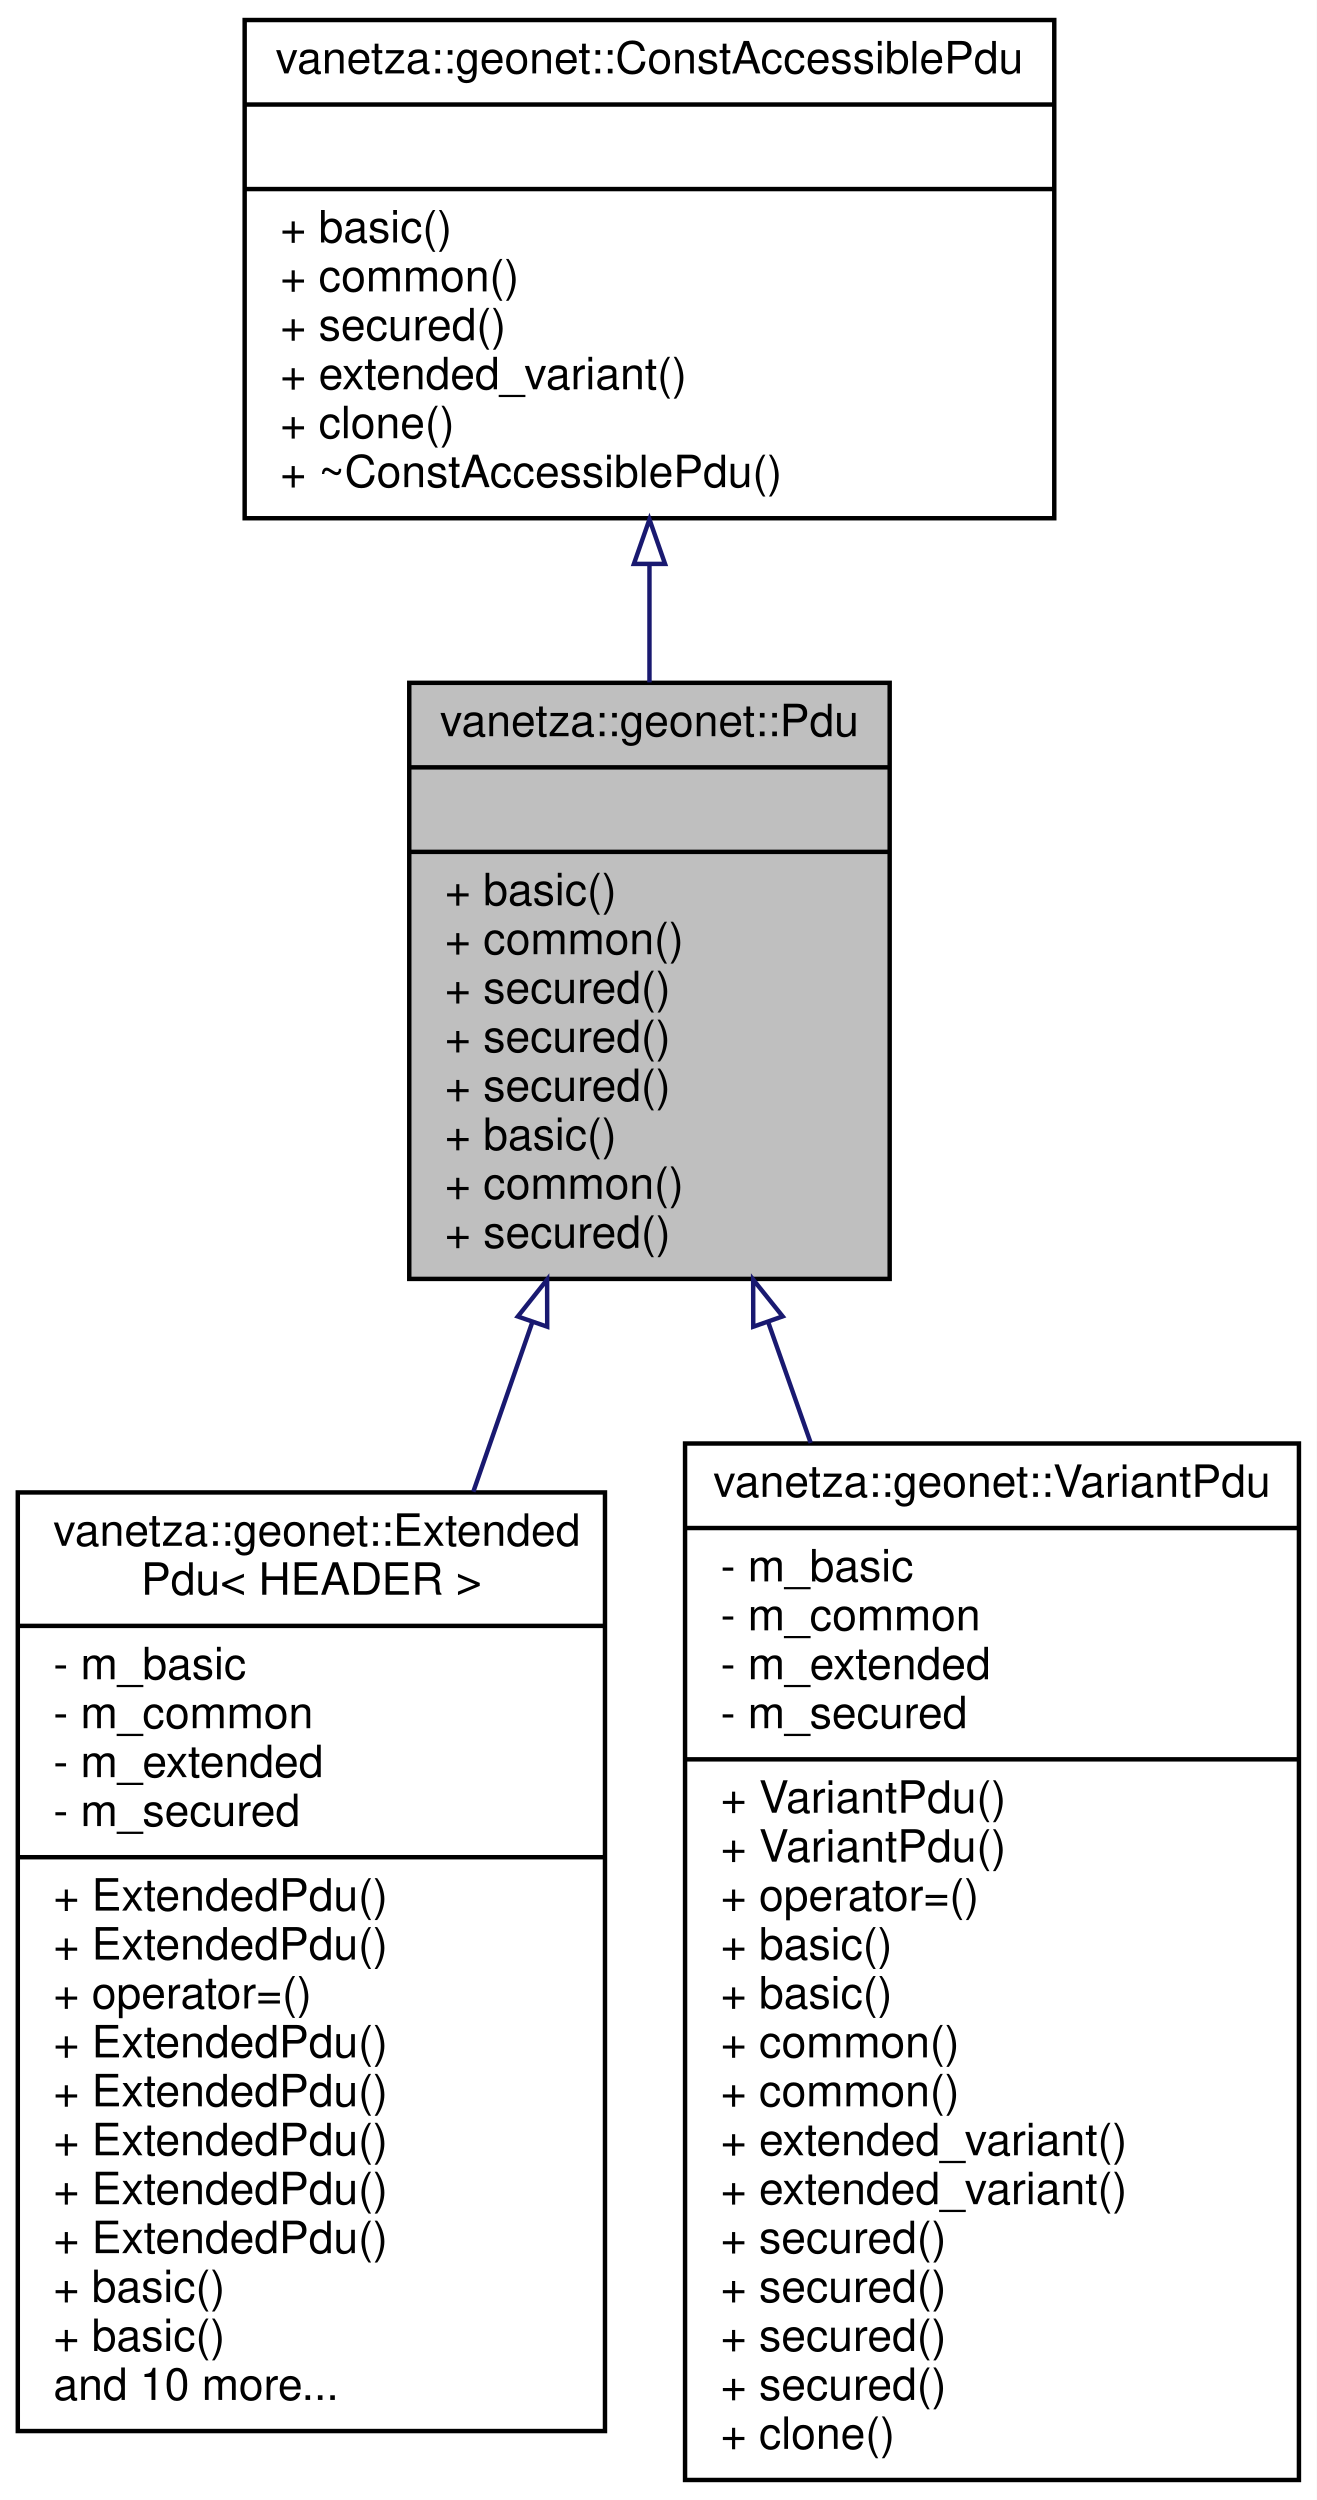
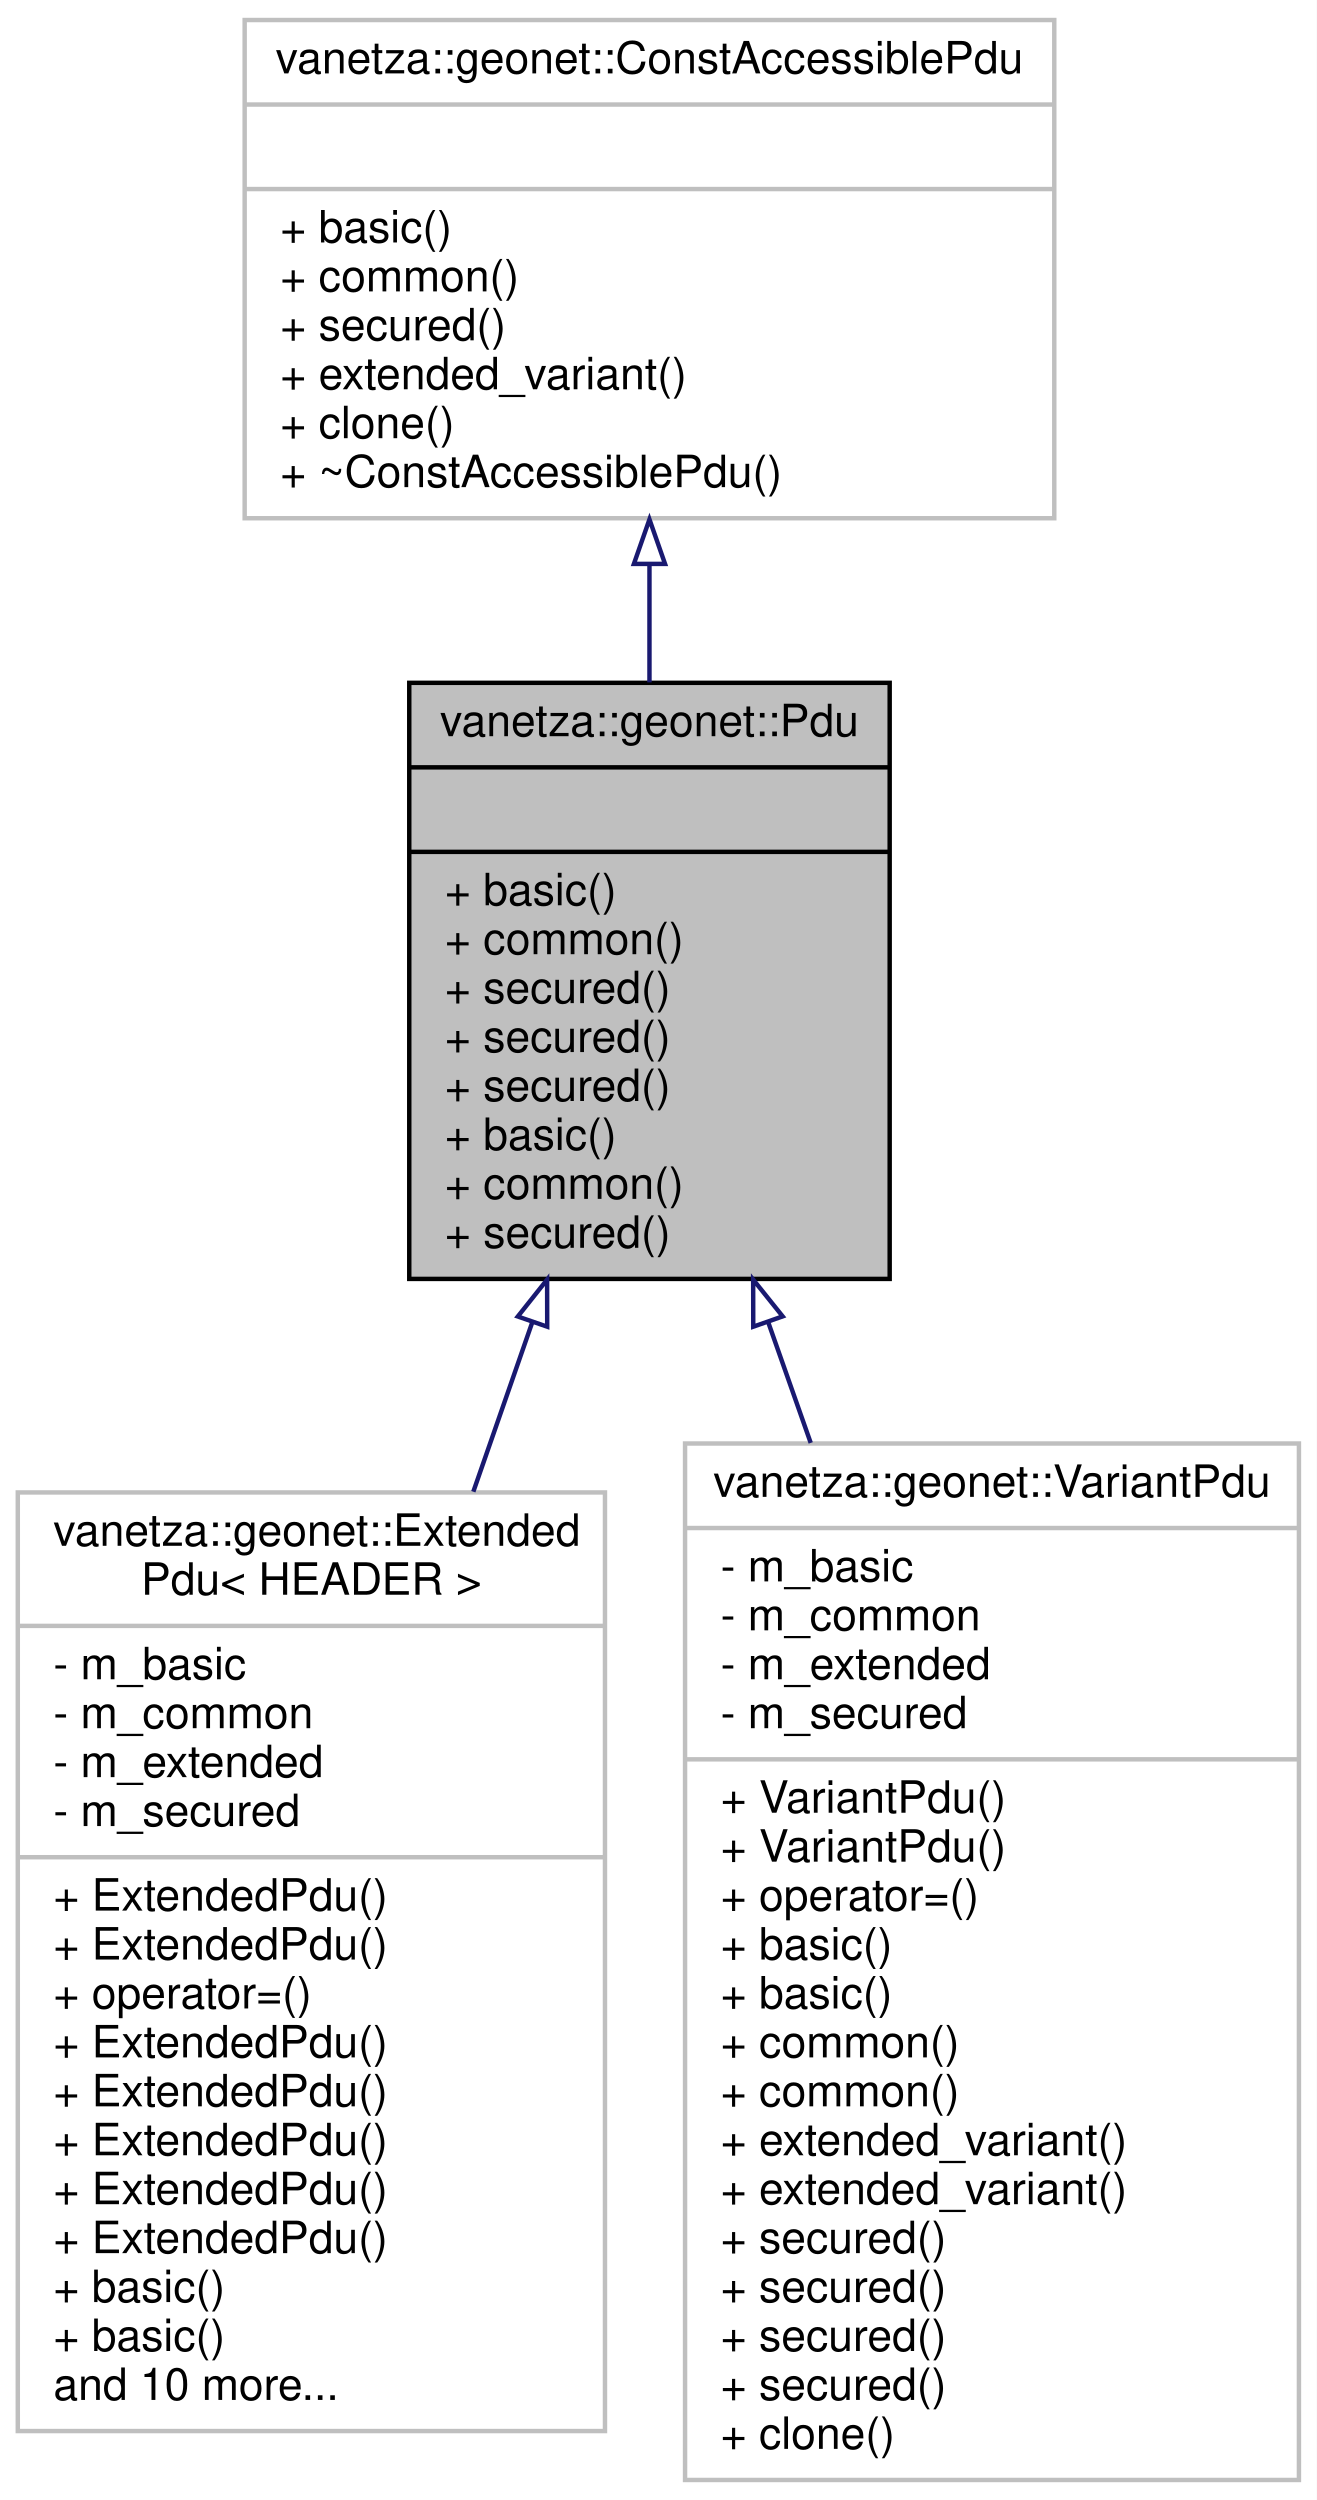
<svg xmlns="http://www.w3.org/2000/svg" xmlns:xlink="http://www.w3.org/1999/xlink" width="296pt" height="562pt" viewBox="0.00 0.00 296.00 562.00">
  <g id="graph0" class="graph" transform="scale(1 1) rotate(0) translate(4 558)">
    <polygon fill="white" stroke="transparent" points="-4,4 -4,-558 292,-558 292,4 -4,4" />
    <g id="node1" class="node">
      <g id="a_node1">
        <a xlink:title=" ">
          <polygon fill="#bfbfbf" stroke="black" points="88,-270.5 88,-404.5 196,-404.5 196,-270.5 88,-270.5" />
          <text text-anchor="middle" x="142" y="-392.5" font-family="Helvetica,sans-Serif" font-size="10.00">vanetza::geonet::Pdu</text>
          <polyline fill="none" stroke="black" points="88,-385.5 196,-385.5 " />
          <text text-anchor="middle" x="142" y="-373.5" font-family="Helvetica,sans-Serif" font-size="10.00"> </text>
          <polyline fill="none" stroke="black" points="88,-366.5 196,-366.5 " />
          <text text-anchor="start" x="96" y="-354.5" font-family="Helvetica,sans-Serif" font-size="10.00">+ basic()</text>
          <text text-anchor="start" x="96" y="-343.5" font-family="Helvetica,sans-Serif" font-size="10.00">+ common()</text>
          <text text-anchor="start" x="96" y="-332.5" font-family="Helvetica,sans-Serif" font-size="10.00">+ secured()</text>
          <text text-anchor="start" x="96" y="-321.5" font-family="Helvetica,sans-Serif" font-size="10.00">+ secured()</text>
          <text text-anchor="start" x="96" y="-310.5" font-family="Helvetica,sans-Serif" font-size="10.00">+ secured()</text>
          <text text-anchor="start" x="96" y="-299.5" font-family="Helvetica,sans-Serif" font-size="10.00">+ basic()</text>
          <text text-anchor="start" x="96" y="-288.5" font-family="Helvetica,sans-Serif" font-size="10.00">+ common()</text>
          <text text-anchor="start" x="96" y="-277.5" font-family="Helvetica,sans-Serif" font-size="10.00">+ secured()</text>
        </a>
      </g>
    </g>
    <g id="node3" class="node">
      <g id="a_node3">
        <a xlink:href="../../d9/d6e/classvanetza_1_1geonet_1_1ExtendedPdu.html" target="_top" xlink:title=" ">
-           <polygon fill="white" stroke="black" points="0,-11.5 0,-222.5 132,-222.5 132,-11.5 0,-11.5" />
+           <polygon fill="white" stroke="#bfbfbf" points="0,-11.5 0,-222.5 132,-222.5 132,-11.5 0,-11.5" />
          <text text-anchor="start" x="8" y="-210.5" font-family="Helvetica,sans-Serif" font-size="10.00">vanetza::geonet::Extended</text>
          <text text-anchor="middle" x="66" y="-199.5" font-family="Helvetica,sans-Serif" font-size="10.00">Pdu&lt; HEADER &gt;</text>
-           <polyline fill="none" stroke="black" points="0,-192.5 132,-192.5 " />
+           <polyline fill="none" stroke="#bfbfbf" points="0,-192.5 132,-192.5 " />
          <text text-anchor="start" x="8" y="-180.5" font-family="Helvetica,sans-Serif" font-size="10.00">- m_basic</text>
          <text text-anchor="start" x="8" y="-169.5" font-family="Helvetica,sans-Serif" font-size="10.00">- m_common</text>
          <text text-anchor="start" x="8" y="-158.5" font-family="Helvetica,sans-Serif" font-size="10.00">- m_extended</text>
          <text text-anchor="start" x="8" y="-147.5" font-family="Helvetica,sans-Serif" font-size="10.00">- m_secured</text>
-           <polyline fill="none" stroke="black" points="0,-140.5 132,-140.5 " />
+           <polyline fill="none" stroke="#bfbfbf" points="0,-140.5 132,-140.5 " />
          <text text-anchor="start" x="8" y="-128.5" font-family="Helvetica,sans-Serif" font-size="10.00">+ ExtendedPdu()</text>
          <text text-anchor="start" x="8" y="-117.5" font-family="Helvetica,sans-Serif" font-size="10.00">+ ExtendedPdu()</text>
          <text text-anchor="start" x="8" y="-106.5" font-family="Helvetica,sans-Serif" font-size="10.00">+ operator=()</text>
          <text text-anchor="start" x="8" y="-95.5" font-family="Helvetica,sans-Serif" font-size="10.00">+ ExtendedPdu()</text>
          <text text-anchor="start" x="8" y="-84.5" font-family="Helvetica,sans-Serif" font-size="10.00">+ ExtendedPdu()</text>
          <text text-anchor="start" x="8" y="-73.5" font-family="Helvetica,sans-Serif" font-size="10.00">+ ExtendedPdu()</text>
          <text text-anchor="start" x="8" y="-62.5" font-family="Helvetica,sans-Serif" font-size="10.00">+ ExtendedPdu()</text>
          <text text-anchor="start" x="8" y="-51.5" font-family="Helvetica,sans-Serif" font-size="10.00">+ ExtendedPdu()</text>
          <text text-anchor="start" x="8" y="-40.5" font-family="Helvetica,sans-Serif" font-size="10.00">+ basic()</text>
          <text text-anchor="start" x="8" y="-29.5" font-family="Helvetica,sans-Serif" font-size="10.00">+ basic()</text>
          <text text-anchor="start" x="8" y="-18.5" font-family="Helvetica,sans-Serif" font-size="10.00">and 10 more...</text>
        </a>
      </g>
    </g>
    <g id="edge2" class="edge">
      <path fill="none" stroke="midnightblue" d="M115.62,-260.65C111.35,-248.37 106.86,-235.48 102.4,-222.66" />
      <polygon fill="none" stroke="midnightblue" points="112.4,-262.05 118.99,-270.35 119.01,-259.76 112.4,-262.05" />
    </g>
    <g id="node4" class="node">
      <g id="a_node4">
        <a xlink:href="../../d7/d84/classvanetza_1_1geonet_1_1VariantPdu.html" target="_top" xlink:title=" ">
-           <polygon fill="white" stroke="black" points="150,-0.5 150,-233.5 288,-233.5 288,-0.5 150,-0.5" />
+           <polygon fill="white" stroke="#bfbfbf" points="150,-0.5 150,-233.5 288,-233.5 288,-0.5 150,-0.5" />
          <text text-anchor="middle" x="219" y="-221.5" font-family="Helvetica,sans-Serif" font-size="10.00">vanetza::geonet::VariantPdu</text>
-           <polyline fill="none" stroke="black" points="150,-214.5 288,-214.5 " />
+           <polyline fill="none" stroke="#bfbfbf" points="150,-214.5 288,-214.5 " />
          <text text-anchor="start" x="158" y="-202.5" font-family="Helvetica,sans-Serif" font-size="10.00">- m_basic</text>
          <text text-anchor="start" x="158" y="-191.5" font-family="Helvetica,sans-Serif" font-size="10.00">- m_common</text>
          <text text-anchor="start" x="158" y="-180.5" font-family="Helvetica,sans-Serif" font-size="10.00">- m_extended</text>
          <text text-anchor="start" x="158" y="-169.5" font-family="Helvetica,sans-Serif" font-size="10.00">- m_secured</text>
-           <polyline fill="none" stroke="black" points="150,-162.5 288,-162.5 " />
+           <polyline fill="none" stroke="#bfbfbf" points="150,-162.5 288,-162.5 " />
          <text text-anchor="start" x="158" y="-150.5" font-family="Helvetica,sans-Serif" font-size="10.00">+ VariantPdu()</text>
          <text text-anchor="start" x="158" y="-139.5" font-family="Helvetica,sans-Serif" font-size="10.00">+ VariantPdu()</text>
          <text text-anchor="start" x="158" y="-128.5" font-family="Helvetica,sans-Serif" font-size="10.00">+ operator=()</text>
          <text text-anchor="start" x="158" y="-117.5" font-family="Helvetica,sans-Serif" font-size="10.00">+ basic()</text>
          <text text-anchor="start" x="158" y="-106.5" font-family="Helvetica,sans-Serif" font-size="10.00">+ basic()</text>
          <text text-anchor="start" x="158" y="-95.5" font-family="Helvetica,sans-Serif" font-size="10.00">+ common()</text>
          <text text-anchor="start" x="158" y="-84.5" font-family="Helvetica,sans-Serif" font-size="10.00">+ common()</text>
          <text text-anchor="start" x="158" y="-73.5" font-family="Helvetica,sans-Serif" font-size="10.00">+ extended_variant()</text>
          <text text-anchor="start" x="158" y="-62.5" font-family="Helvetica,sans-Serif" font-size="10.00">+ extended_variant()</text>
          <text text-anchor="start" x="158" y="-51.5" font-family="Helvetica,sans-Serif" font-size="10.00">+ secured()</text>
          <text text-anchor="start" x="158" y="-40.5" font-family="Helvetica,sans-Serif" font-size="10.00">+ secured()</text>
          <text text-anchor="start" x="158" y="-29.5" font-family="Helvetica,sans-Serif" font-size="10.00">+ secured()</text>
          <text text-anchor="start" x="158" y="-18.5" font-family="Helvetica,sans-Serif" font-size="10.00">+ secured()</text>
          <text text-anchor="start" x="158" y="-7.5" font-family="Helvetica,sans-Serif" font-size="10.00">+ clone()</text>
        </a>
      </g>
    </g>
    <g id="edge3" class="edge">
      <path fill="none" stroke="midnightblue" d="M168.65,-260.89C171.76,-252.04 175,-242.86 178.25,-233.63" />
      <polygon fill="none" stroke="midnightblue" points="165.33,-259.76 165.31,-270.35 171.94,-262.08 165.33,-259.76" />
    </g>
    <g id="node2" class="node">
      <g id="a_node2">
        <a xlink:href="../../da/dcb/classvanetza_1_1geonet_1_1ConstAccessiblePdu.html" target="_top" xlink:title=" ">
-           <polygon fill="white" stroke="black" points="51,-441.5 51,-553.5 233,-553.5 233,-441.5 51,-441.5" />
+           <polygon fill="white" stroke="#bfbfbf" points="51,-441.5 51,-553.5 233,-553.5 233,-441.5 51,-441.5" />
          <text text-anchor="middle" x="142" y="-541.5" font-family="Helvetica,sans-Serif" font-size="10.00">vanetza::geonet::ConstAccessiblePdu</text>
-           <polyline fill="none" stroke="black" points="51,-534.5 233,-534.5 " />
+           <polyline fill="none" stroke="#bfbfbf" points="51,-534.5 233,-534.5 " />
          <text text-anchor="middle" x="142" y="-522.5" font-family="Helvetica,sans-Serif" font-size="10.00"> </text>
-           <polyline fill="none" stroke="black" points="51,-515.5 233,-515.5 " />
+           <polyline fill="none" stroke="#bfbfbf" points="51,-515.5 233,-515.5 " />
          <text text-anchor="start" x="59" y="-503.5" font-family="Helvetica,sans-Serif" font-size="10.00">+ basic()</text>
          <text text-anchor="start" x="59" y="-492.5" font-family="Helvetica,sans-Serif" font-size="10.00">+ common()</text>
          <text text-anchor="start" x="59" y="-481.5" font-family="Helvetica,sans-Serif" font-size="10.00">+ secured()</text>
          <text text-anchor="start" x="59" y="-470.5" font-family="Helvetica,sans-Serif" font-size="10.00">+ extended_variant()</text>
          <text text-anchor="start" x="59" y="-459.5" font-family="Helvetica,sans-Serif" font-size="10.00">+ clone()</text>
          <text text-anchor="start" x="59" y="-448.5" font-family="Helvetica,sans-Serif" font-size="10.00">+ ~ConstAccessiblePdu()</text>
        </a>
      </g>
    </g>
    <g id="edge1" class="edge">
      <path fill="none" stroke="midnightblue" d="M142,-431.09C142,-422.34 142,-413.35 142,-404.59" />
      <polygon fill="none" stroke="midnightblue" points="138.5,-431.24 142,-441.24 145.5,-431.24 138.5,-431.24" />
    </g>
  </g>
</svg>
